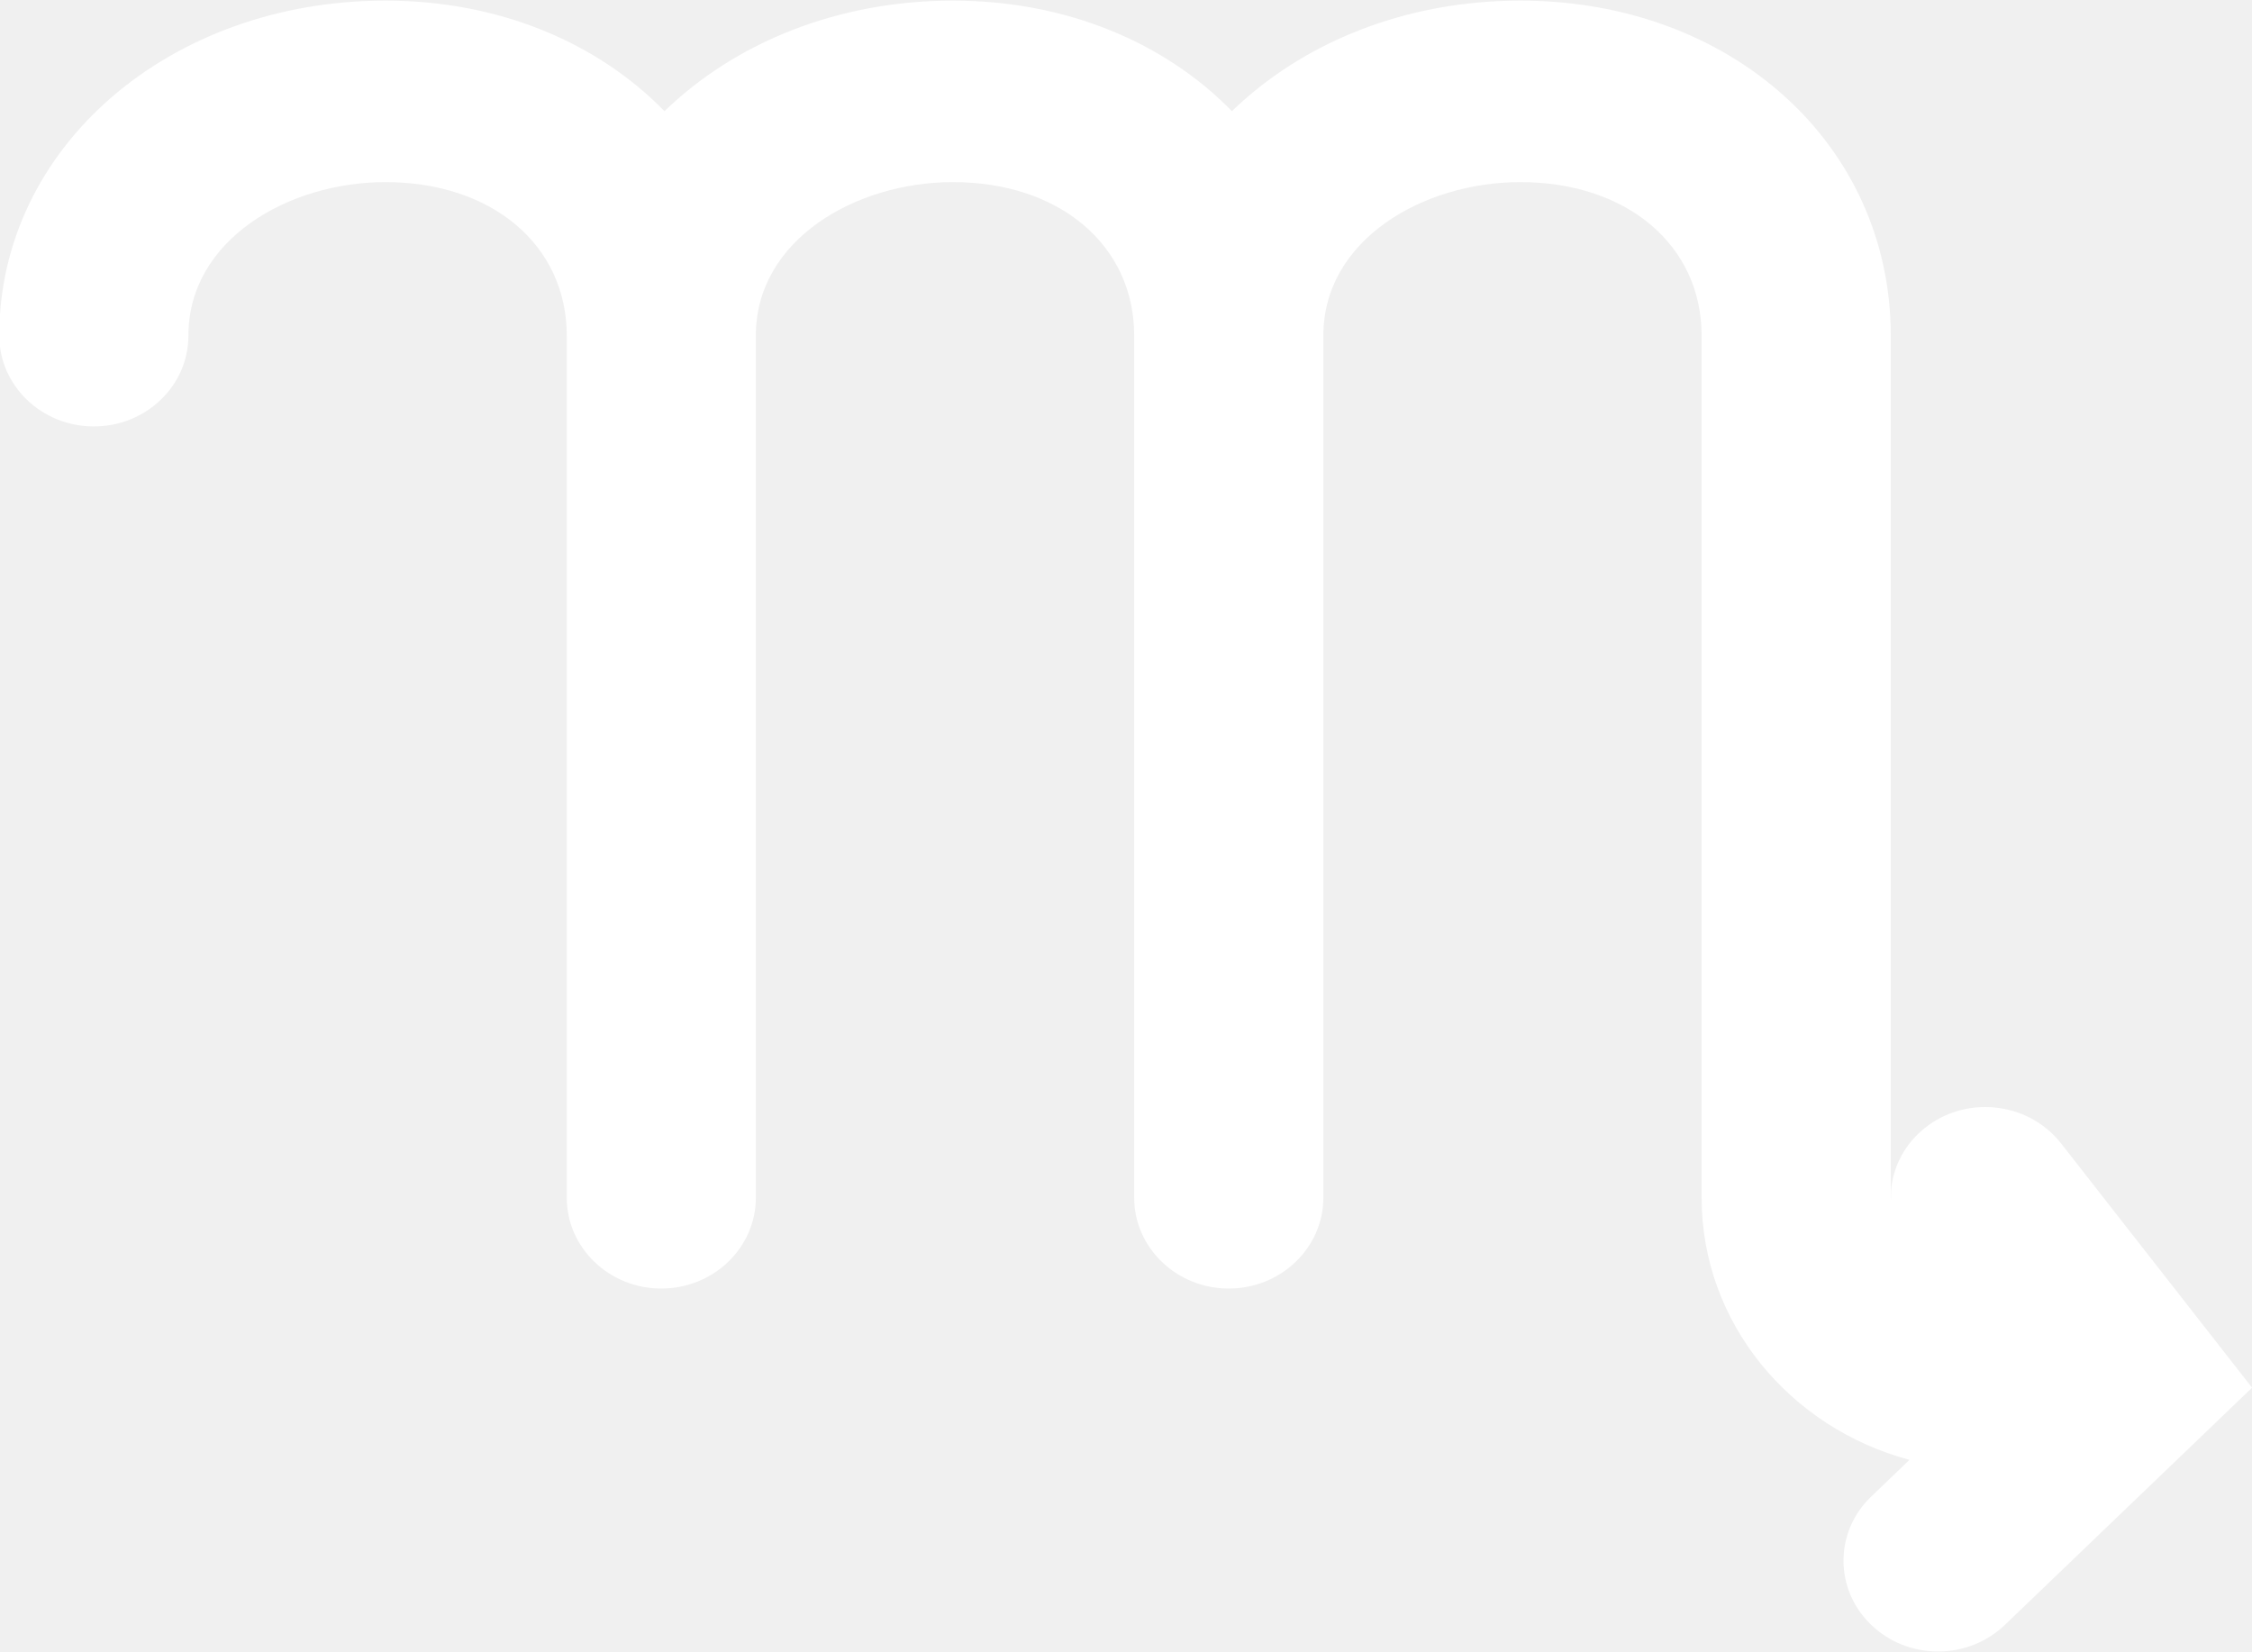
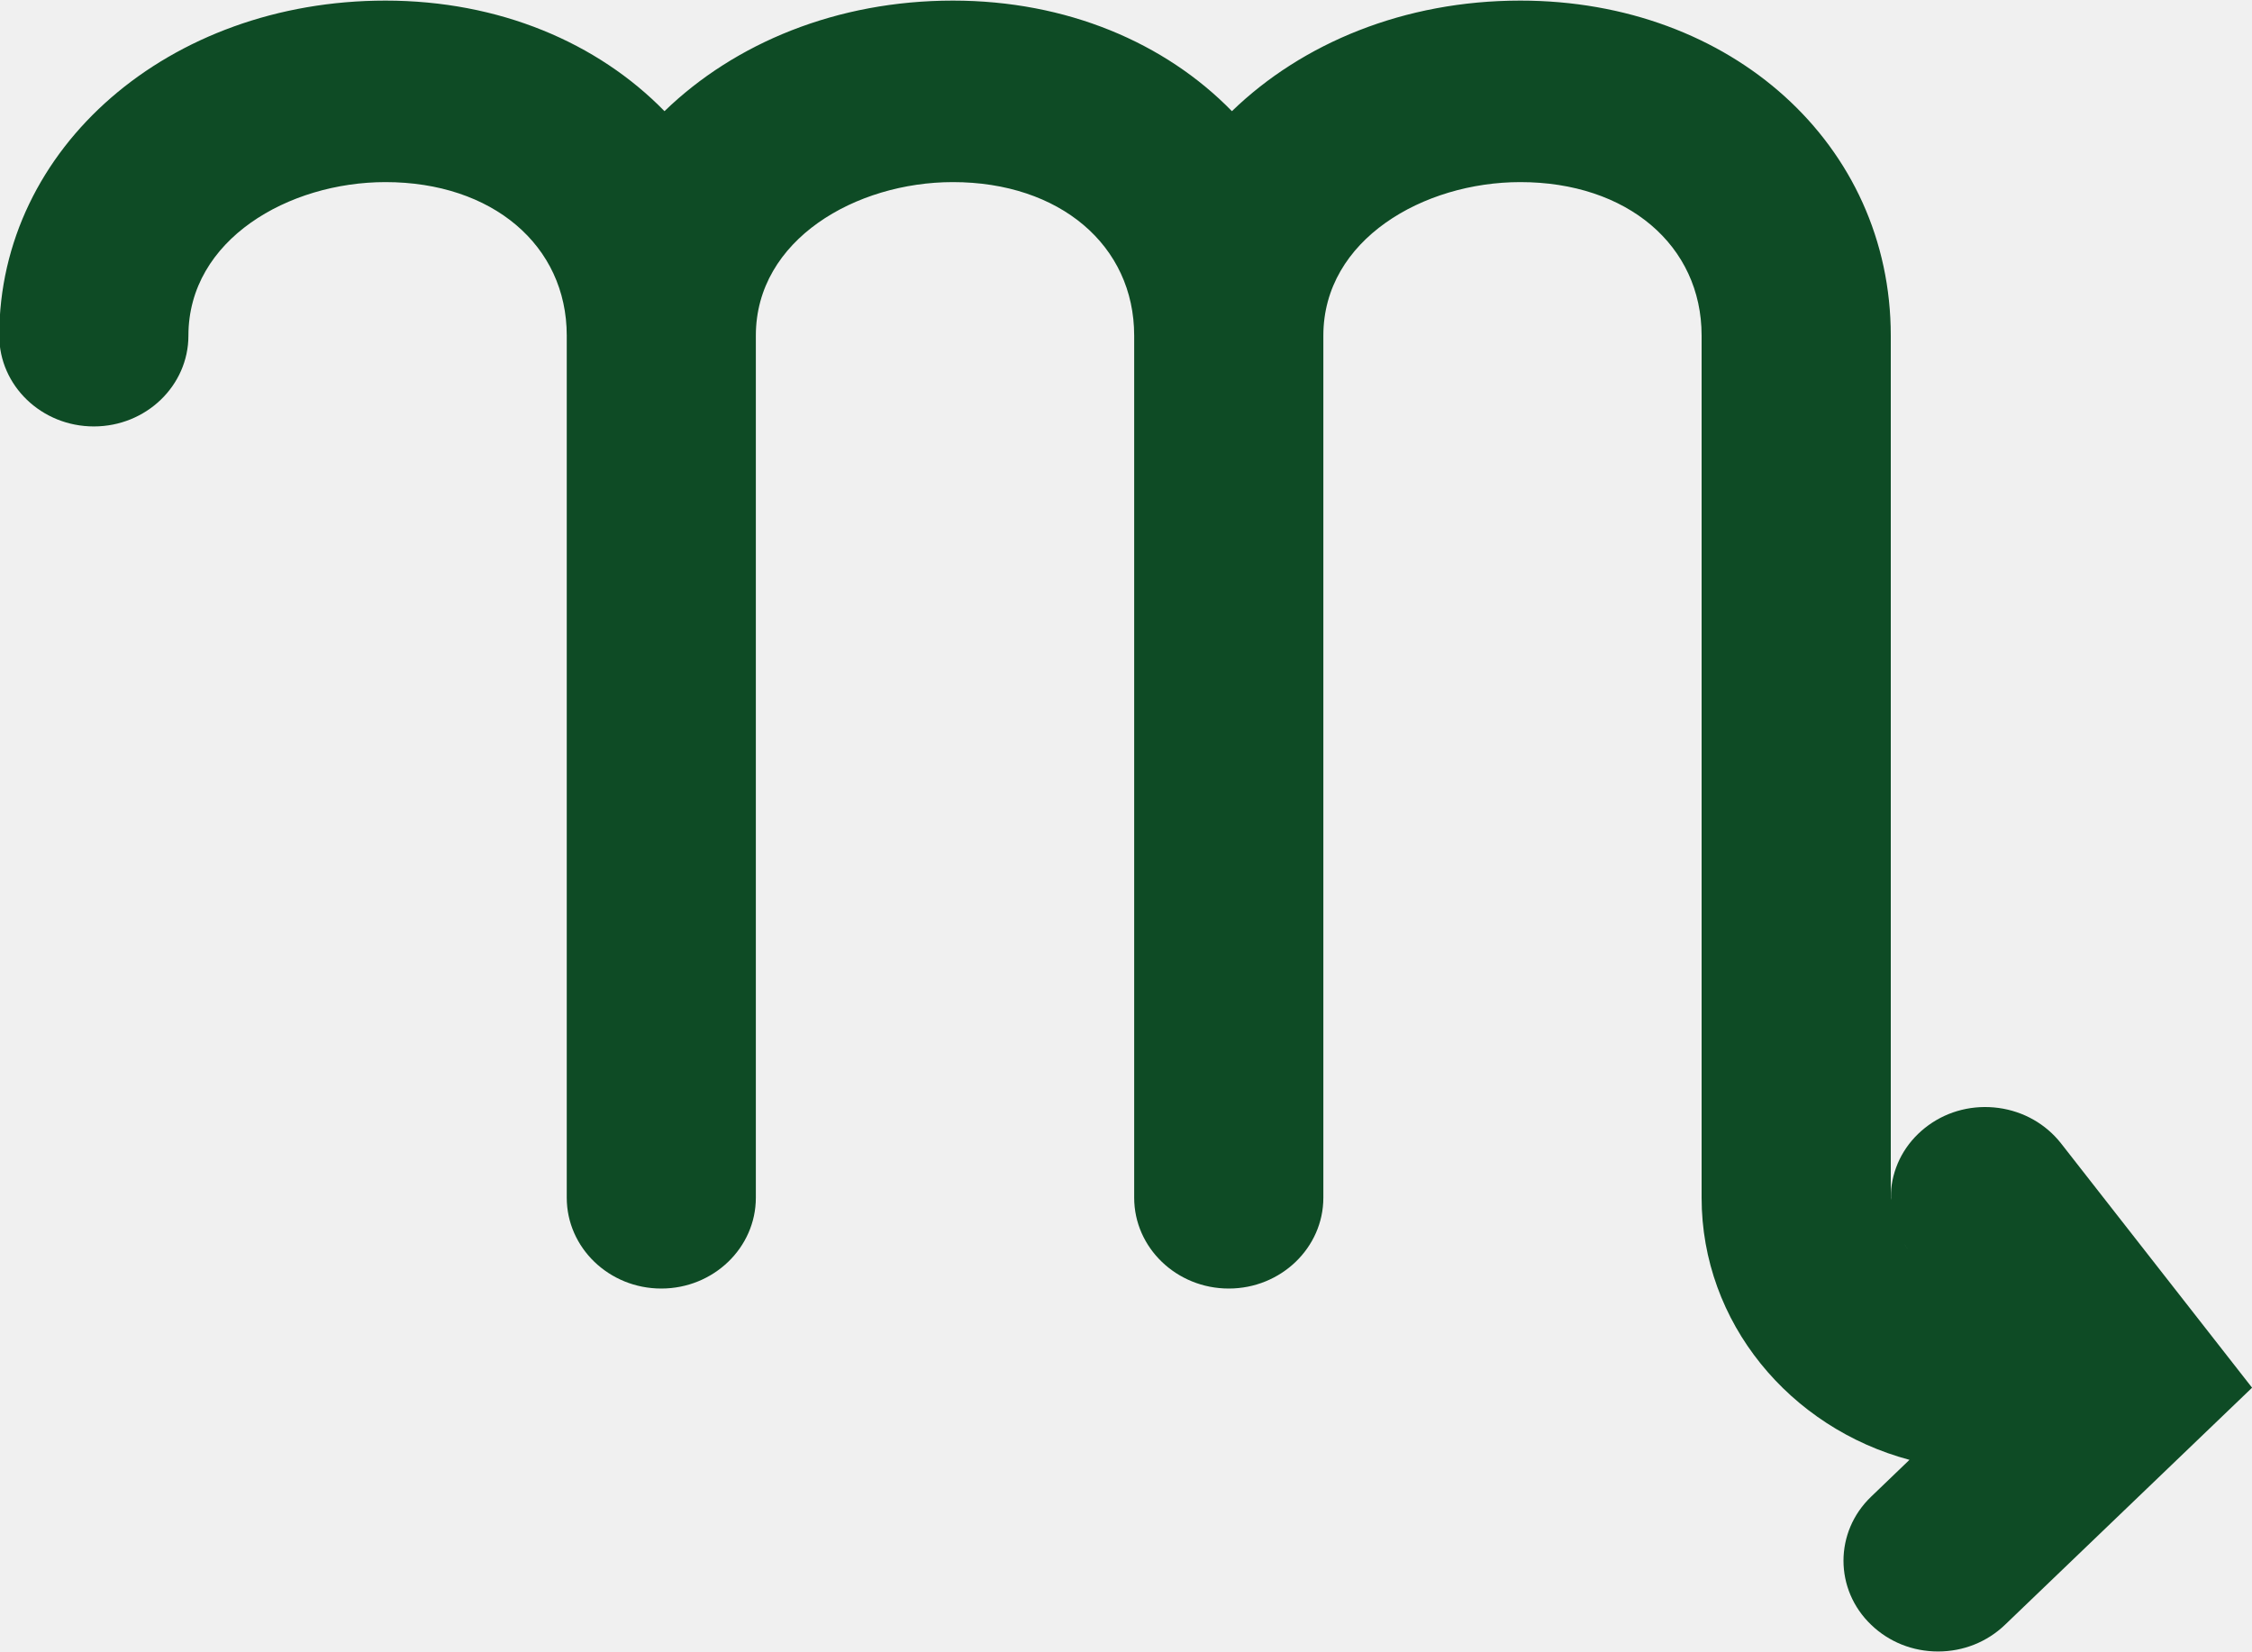
<svg xmlns="http://www.w3.org/2000/svg" preserveAspectRatio="xMidYMid" width="30" height="22" viewBox="0 0 30 22">
  <defs>
    <style>
      .cls-1 {
-         fill: #fff;
+         fill: #0E4B25;
        fill-rule: evenodd;
      }
    </style>
  </defs>
  <path d="M27.456,15.232 C27.253,14.974 26.958,14.806 26.624,14.760 C26.289,14.715 25.958,14.797 25.692,14.989 C25.422,15.184 25.247,15.467 25.200,15.787 C25.190,15.854 25.189,15.921 25.191,15.987 C25.191,15.976 25.188,15.967 25.188,15.956 L25.188,4.471 C25.188,1.927 23.067,0.008 20.253,0.008 C18.708,0.008 17.347,0.574 16.411,1.481 C15.521,0.569 14.210,0.008 12.694,0.008 C11.149,0.008 9.788,0.574 8.852,1.481 C7.962,0.569 6.651,0.008 5.135,0.008 C2.250,0.008 -0.010,1.968 -0.010,4.471 C-0.010,5.139 0.555,5.681 1.250,5.681 C1.945,5.681 2.510,5.139 2.510,4.471 C2.510,3.191 3.845,2.426 5.135,2.426 C6.557,2.426 7.550,3.268 7.550,4.471 L7.550,15.956 C7.550,16.623 8.115,17.166 8.809,17.166 C9.504,17.166 10.069,16.623 10.069,15.956 L10.069,4.471 C10.069,3.191 11.404,2.426 12.694,2.426 C14.116,2.426 15.109,3.268 15.109,4.471 L15.109,15.956 C15.109,16.623 15.674,17.166 16.369,17.166 C17.063,17.166 17.629,16.623 17.629,15.956 L17.629,4.471 C17.629,3.191 18.963,2.426 20.253,2.426 C21.675,2.426 22.668,3.268 22.668,4.471 L22.668,15.956 C22.668,17.620 23.843,19.022 25.437,19.448 L24.927,19.938 C24.435,20.408 24.435,21.176 24.927,21.646 C25.165,21.875 25.481,22.001 25.818,22.001 C26.154,22.001 26.470,21.875 26.709,21.646 L30.001,18.487 L27.456,15.232 ZM25.221,16.223 C25.214,16.193 25.211,16.162 25.206,16.132 C25.211,16.162 25.214,16.193 25.221,16.223 ZM25.423,16.655 C25.400,16.624 25.382,16.592 25.362,16.559 C25.382,16.591 25.400,16.624 25.423,16.655 ZM25.299,16.447 C25.285,16.419 25.276,16.388 25.265,16.359 C25.276,16.388 25.285,16.419 25.299,16.447 Z" class="cls-1" />
</svg>
